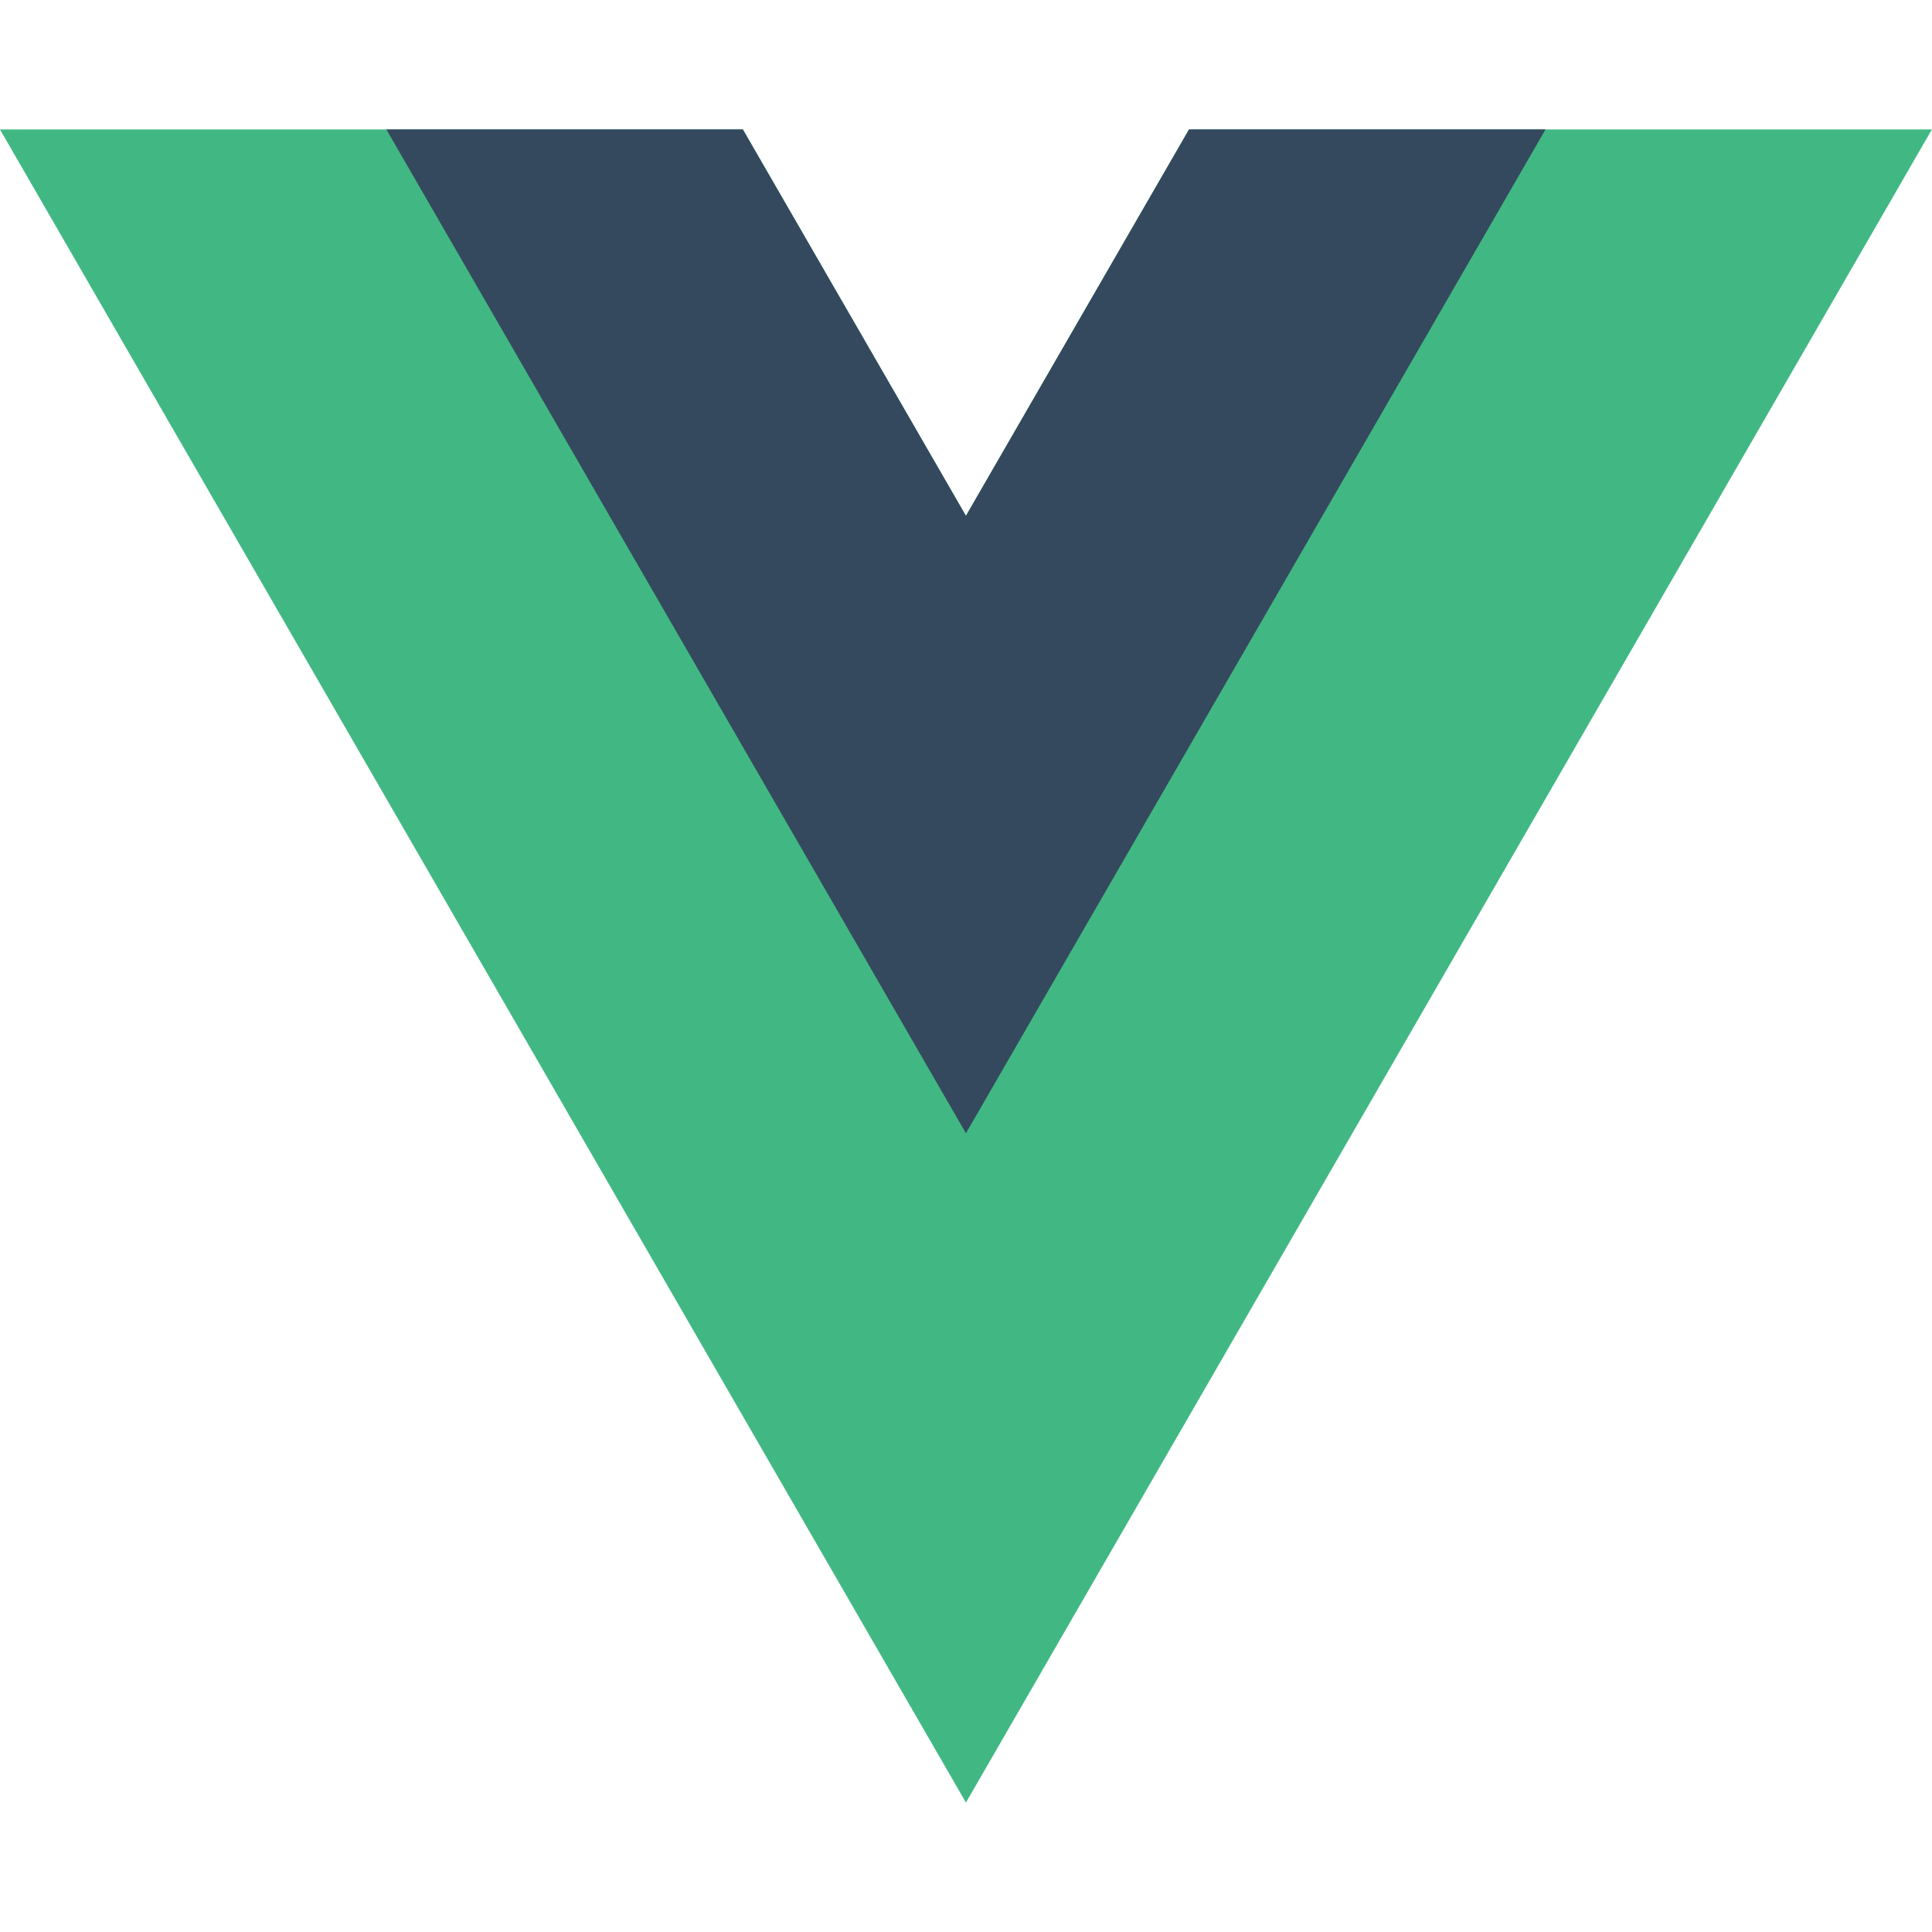
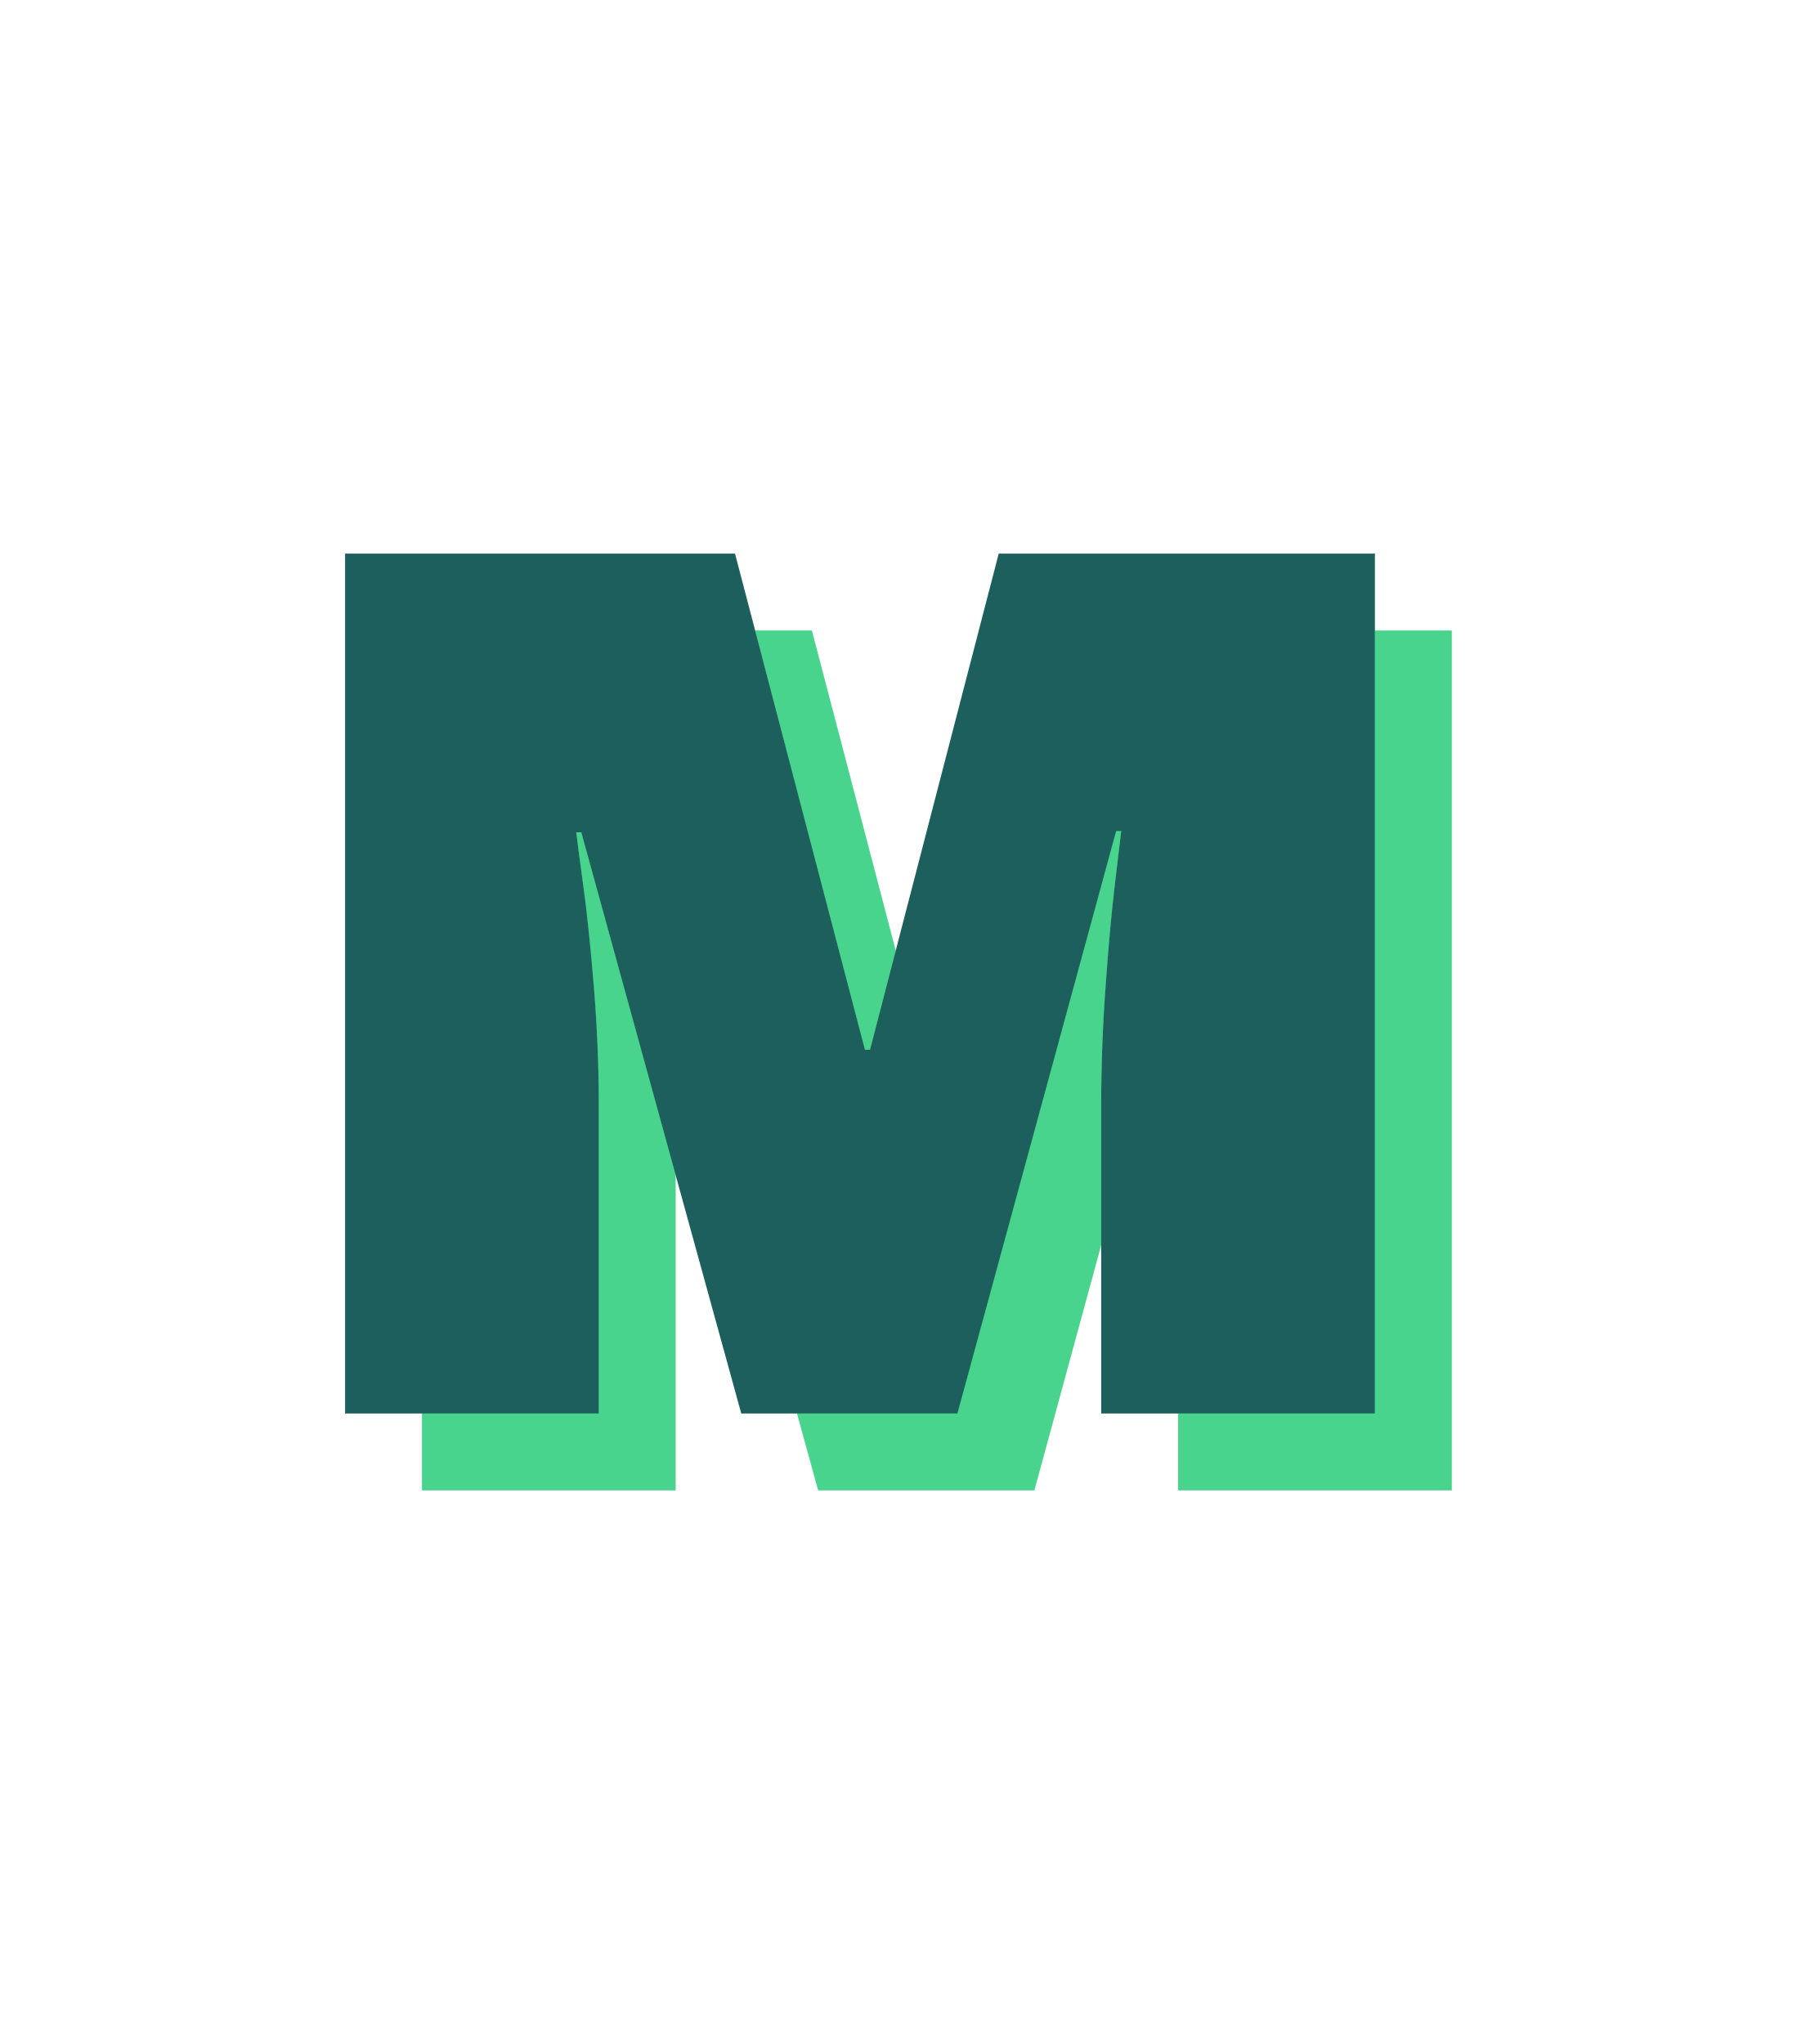
- <svg xmlns="http://www.w3.org/2000/svg" viewBox="0 0 261.76 226.69" width="125" height="125">
-   <path d="M161.096.001l-30.225 52.351L100.647.001H-.005l130.877 226.688L261.749.001z" fill="#41b883" />
-   <path d="M161.096.001l-30.225 52.351L100.647.001H52.346l78.526 136.01L209.398.001z" fill="#34495e" />
+ <svg xmlns="http://www.w3.org/2000/svg" width="186.903px" height="212.6px" viewBox="156.548 -31.3 186.903 212.6" style="background: none;" preserveAspectRatio="xMidYMid">
+   <defs>
+     <filter id="editing-hover" x="-100%" y="-100%" width="300%" height="300%">
+       <feFlood flood-color="#48d48d" result="flood" />
+       <feComposite operator="in" in2="SourceAlpha" in="flood" result="shadow" />
+       <feOffset dx="-4" dy="-4" in="SourceGraphic" result="offset-1" />
+       <feOffset dx="4" dy="4" in="shadow" result="offset-2" />
+       <feMerge>
+         <feMergeNode in="offset-2" />
+         <feMergeNode in="offset-1" />
+       </feMerge>
+     </filter>
+   </defs>
+   <g filter="url(#editing-hover)">
+     <g transform="translate(188.64, 119.72)">
+       <path d="M114.92 0L86.45 0L86.45-32.24L86.45-32.24Q86.45-38.22 86.91-44.52L86.91-44.52L86.91-44.52Q87.36-50.83 87.88-55.12L87.88-55.12L87.88-55.12Q88.40-59.41 88.53-60.58L88.53-60.58L88.01-60.58L71.50 0L49.01 0L32.37-60.45L31.85-60.45L31.85-60.45Q31.98-59.28 32.56-55.05L32.56-55.05L32.56-55.05Q33.15-50.83 33.67-44.52L33.67-44.52L33.67-44.52Q34.19-38.22 34.19-32.24L34.19-32.24L34.19 0L7.80 0L7.80-89.44L48.36-89.44L61.88-37.83L62.40-37.83L75.79-89.44L114.92-89.44L114.92 0Z" fill="#1d5f5b" />
+     </g>
+   </g>
+   <style>
+     text {
+       font-size: 64px;
+       font-family: Arial Black;
+       dominant-baseline: central;
+       text-anchor: middle;
+     }
+   </style>
</svg>
